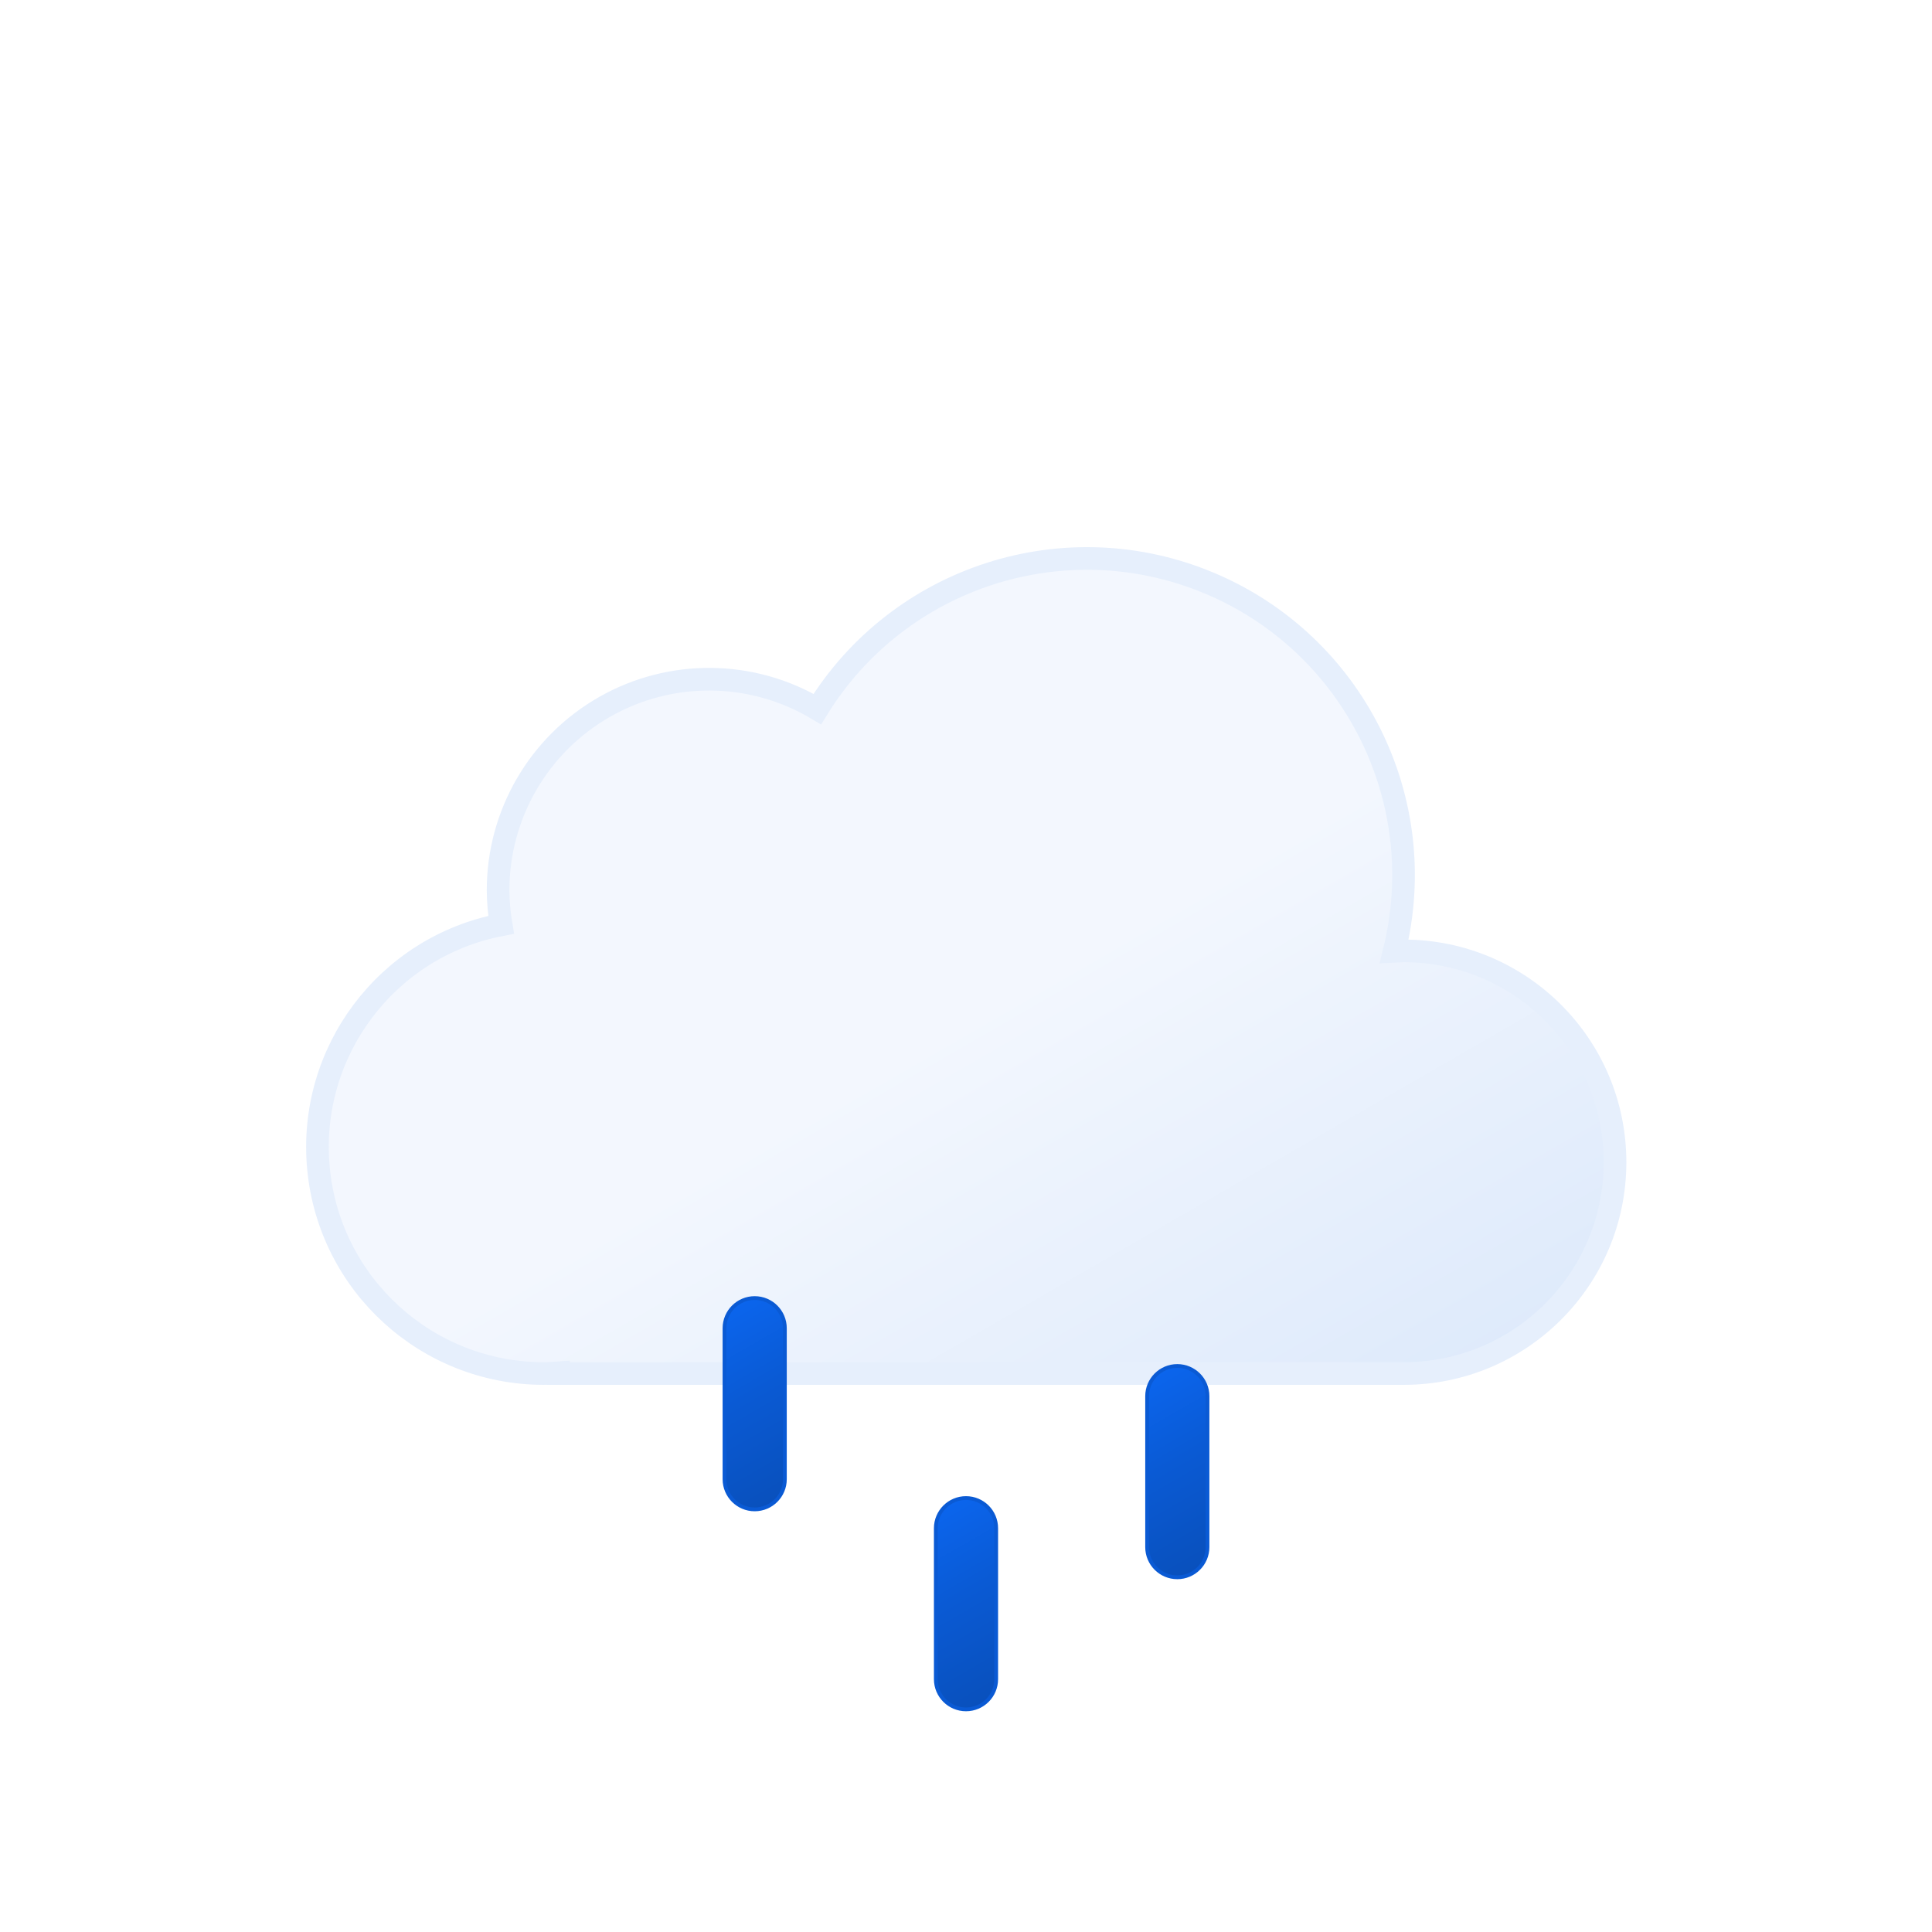
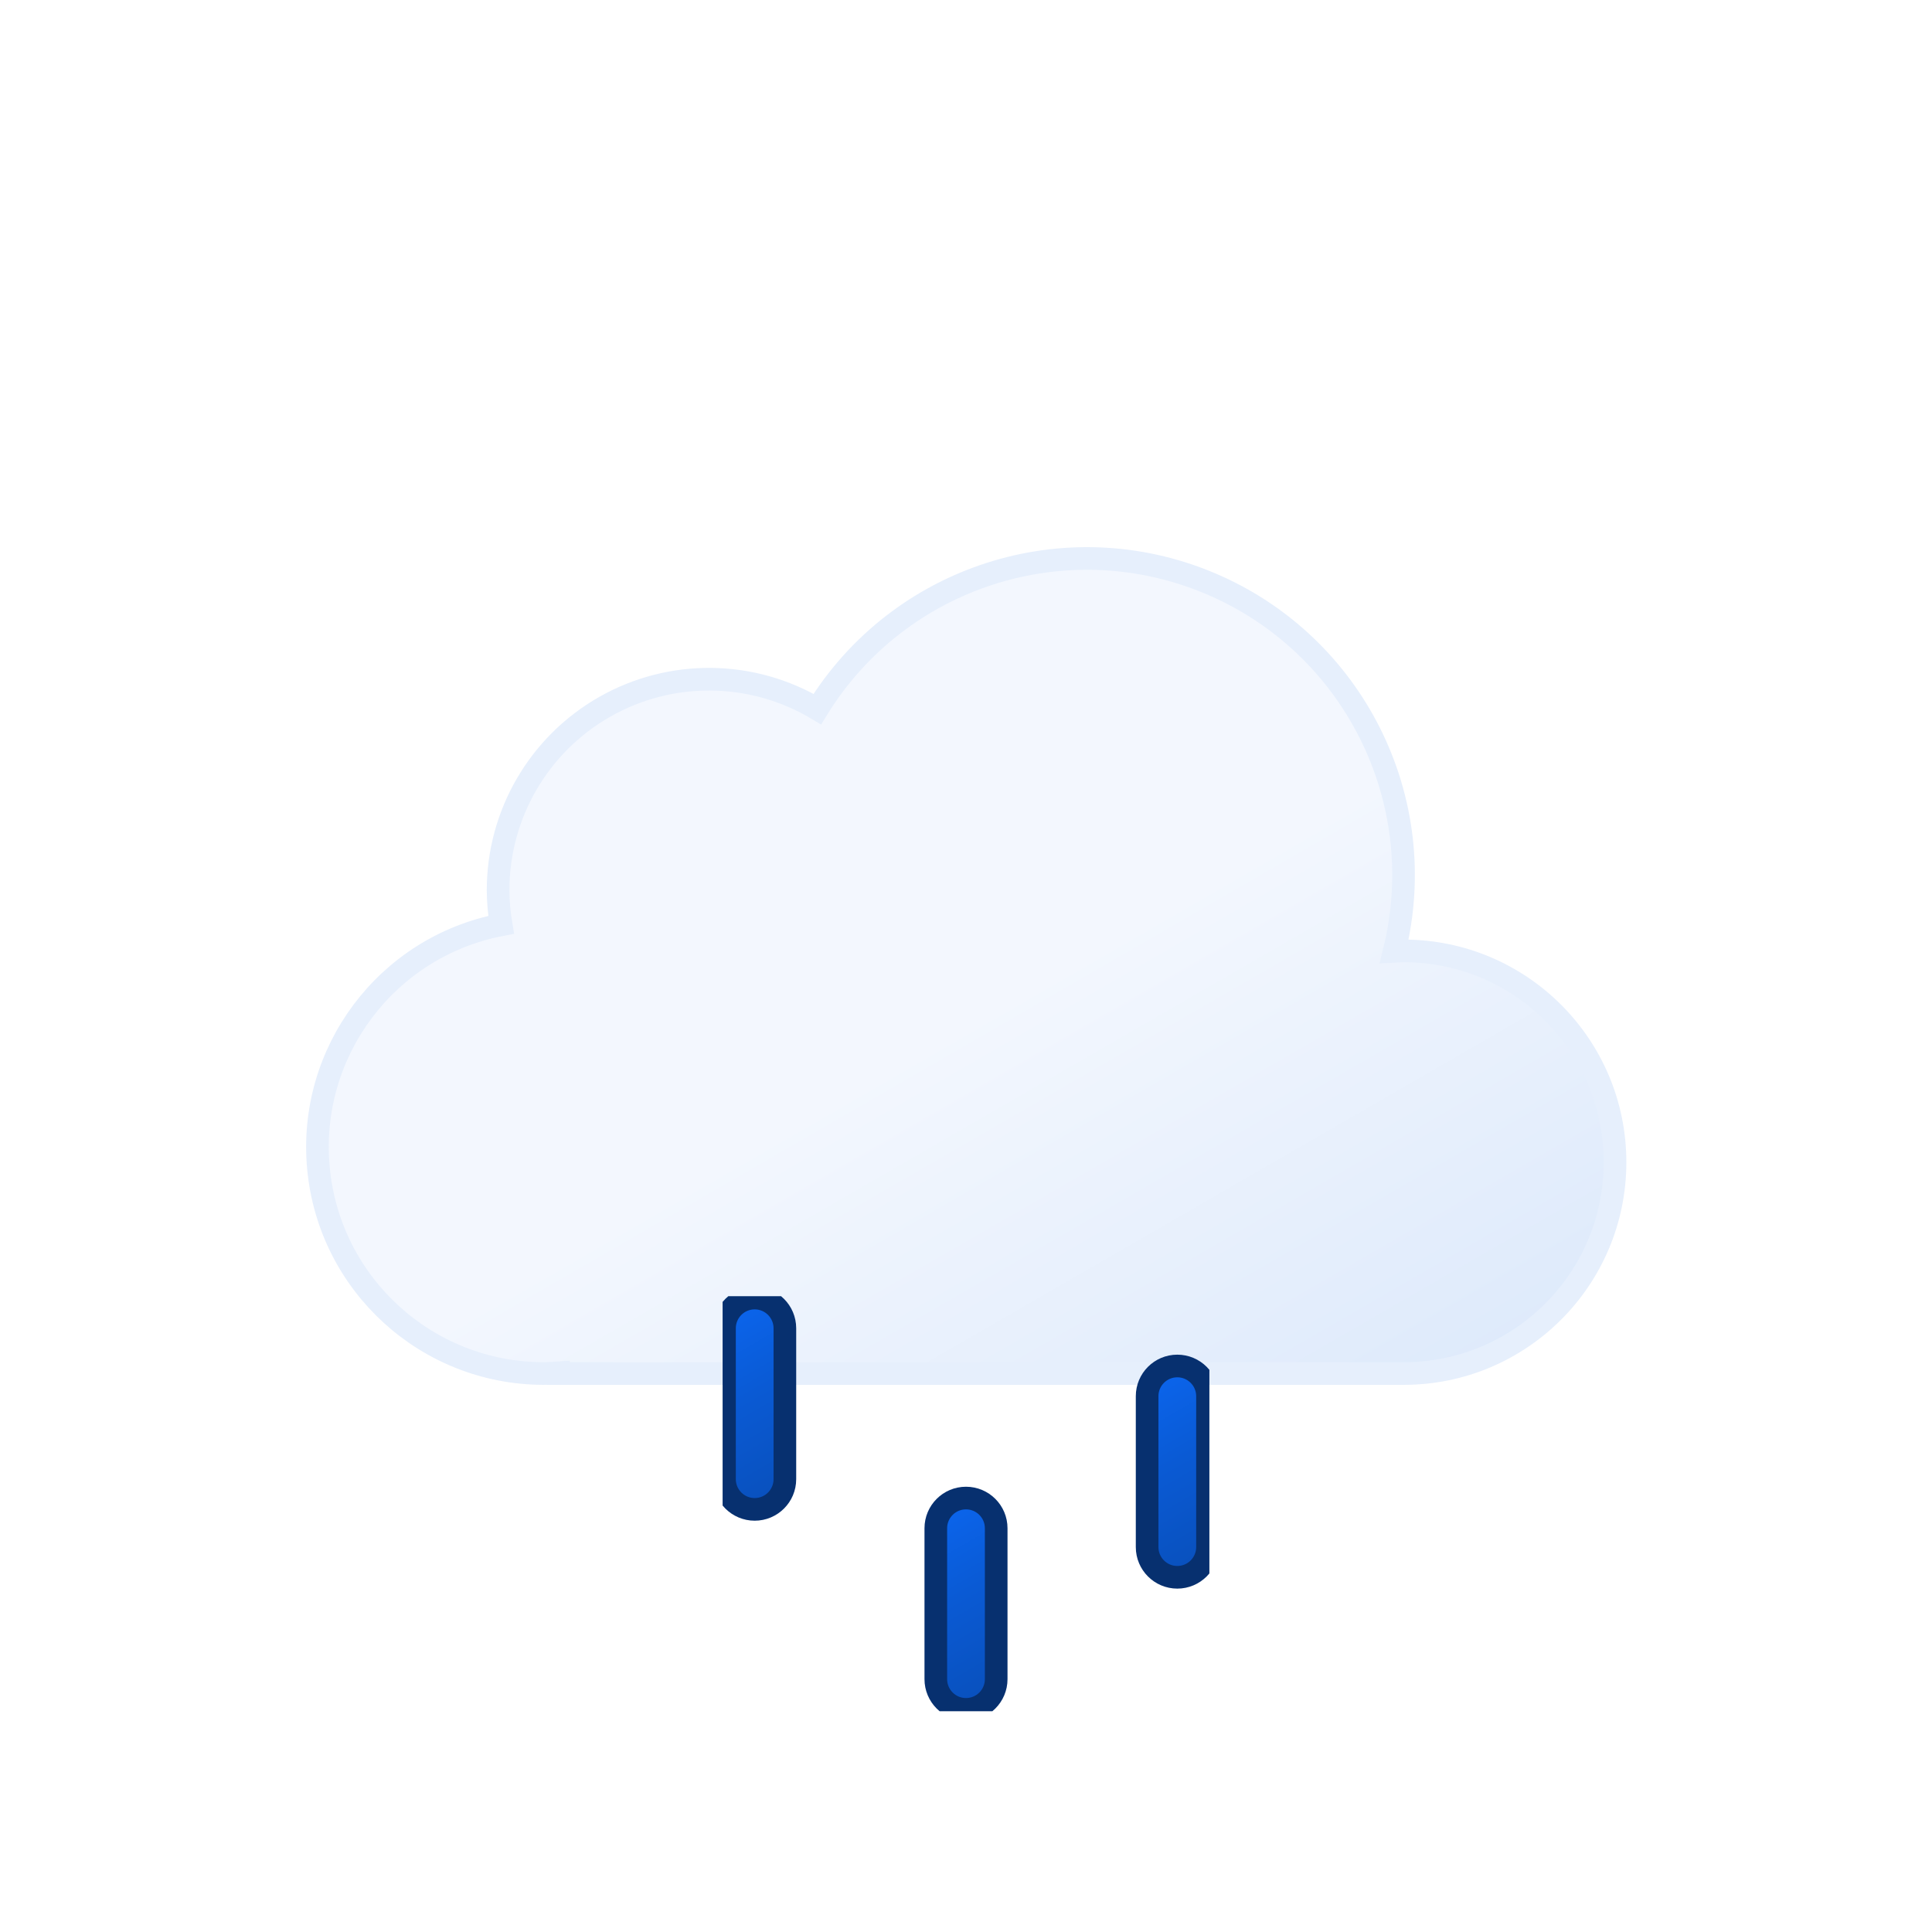
<svg xmlns="http://www.w3.org/2000/svg" xmlns:xlink="http://www.w3.org/1999/xlink" viewBox="0 0 512 512">
  <defs>
    <linearGradient id="a" x1="99.45" y1="30.68" x2="232.64" y2="261.37" gradientUnits="userSpaceOnUse">
      <stop offset="0" stop-color="#f3f7fe" />
      <stop offset="0.45" stop-color="#f3f7fe" />
      <stop offset="1" stop-color="#deeafb" />
    </linearGradient>
    <linearGradient id="b" x1="1381.32" y1="-1144.67" x2="1399.47" y2="-1097.39" gradientTransform="translate(-1189.41 1353.24) rotate(-9)" gradientUnits="userSpaceOnUse">
      <stop offset="0" stop-color="#0b65ed" />
      <stop offset="0.45" stop-color="#0a5ad4" />
      <stop offset="1" stop-color="#0950bc" />
    </linearGradient>
    <linearGradient id="c" x1="1428.42" y1="-1084.66" x2="1446.57" y2="-1037.37" gradientTransform="translate(-1189.32 1354.33) rotate(-9)" xlink:href="#b" />
    <linearGradient id="d" x1="1489.3" y1="-1111.57" x2="1507.45" y2="-1064.28" gradientTransform="translate(-1189.24 1355.43) rotate(-9)" xlink:href="#b" />
    <symbol id="e" viewBox="0 0 350 222">
      <path d="M291,107c-.85,0-1.68.09-2.53.13A83.9,83.9,0,0,0,135.6,42.92,55.91,55.91,0,0,0,51,91a56.56,56.56,0,0,0,.8,9.08A60,60,0,0,0,63,219c1.35,0,2.67-.11,4-.2v.2H291a56,56,0,0,0,0-112Z" stroke="#e6effc" stroke-miterlimit="10" stroke-width="6" fill="url(#a)" />
    </symbol>
    <symbol id="f" viewBox="0 0 129 110">
-       <path d="M8.5,56.5a8,8,0,0,1-8-8V8.5a8,8,0,0,1,16,0v40A8,8,0,0,1,8.5,56.5Z" stroke="#0a5ad4" stroke-miterlimit="10" fill="url(#b)" />
-       <path d="M64.5,109.5a8,8,0,0,1-8-8v-40a8,8,0,0,1,16,0v40A8,8,0,0,1,64.5,109.5Z" stroke="#0a5ad4" stroke-miterlimit="10" fill="url(#c)" />
-       <path d="M120.5,74.5a8,8,0,0,1-8-8v-40a8,8,0,0,1,16,0v40A8,8,0,0,1,120.5,74.5Z" stroke="#0a5ad4" stroke-miterlimit="10" fill="url(#d)" />
+       <path d="M8.5,56.5a8,8,0,0,1-8-8V8.5a8,8,0,0,1,16,0v40A8,8,0,0,1,8.5,56.5Z" stroke="#07306f" stroke-miterlimit="10" stroke-width="6" fill="url(#b)" />
+       <path d="M64.5,109.5a8,8,0,0,1-8-8v-40a8,8,0,0,1,16,0v40A8,8,0,0,1,64.5,109.5Z" stroke="#07306f" stroke-miterlimit="10" stroke-width="6" fill="url(#c)" />
+       <path d="M120.5,74.5a8,8,0,0,1-8-8v-40a8,8,0,0,1,16,0v40A8,8,0,0,1,120.5,74.5Z" stroke="#07306f" stroke-miterlimit="10" stroke-width="6" fill="url(#d)" />
    </symbol>
  </defs>
  <use width="350" height="222" transform="translate(81 145)" xlink:href="#e" />
  <use width="129" height="110" transform="translate(191.5 343.5)" xlink:href="#f" />
</svg>
